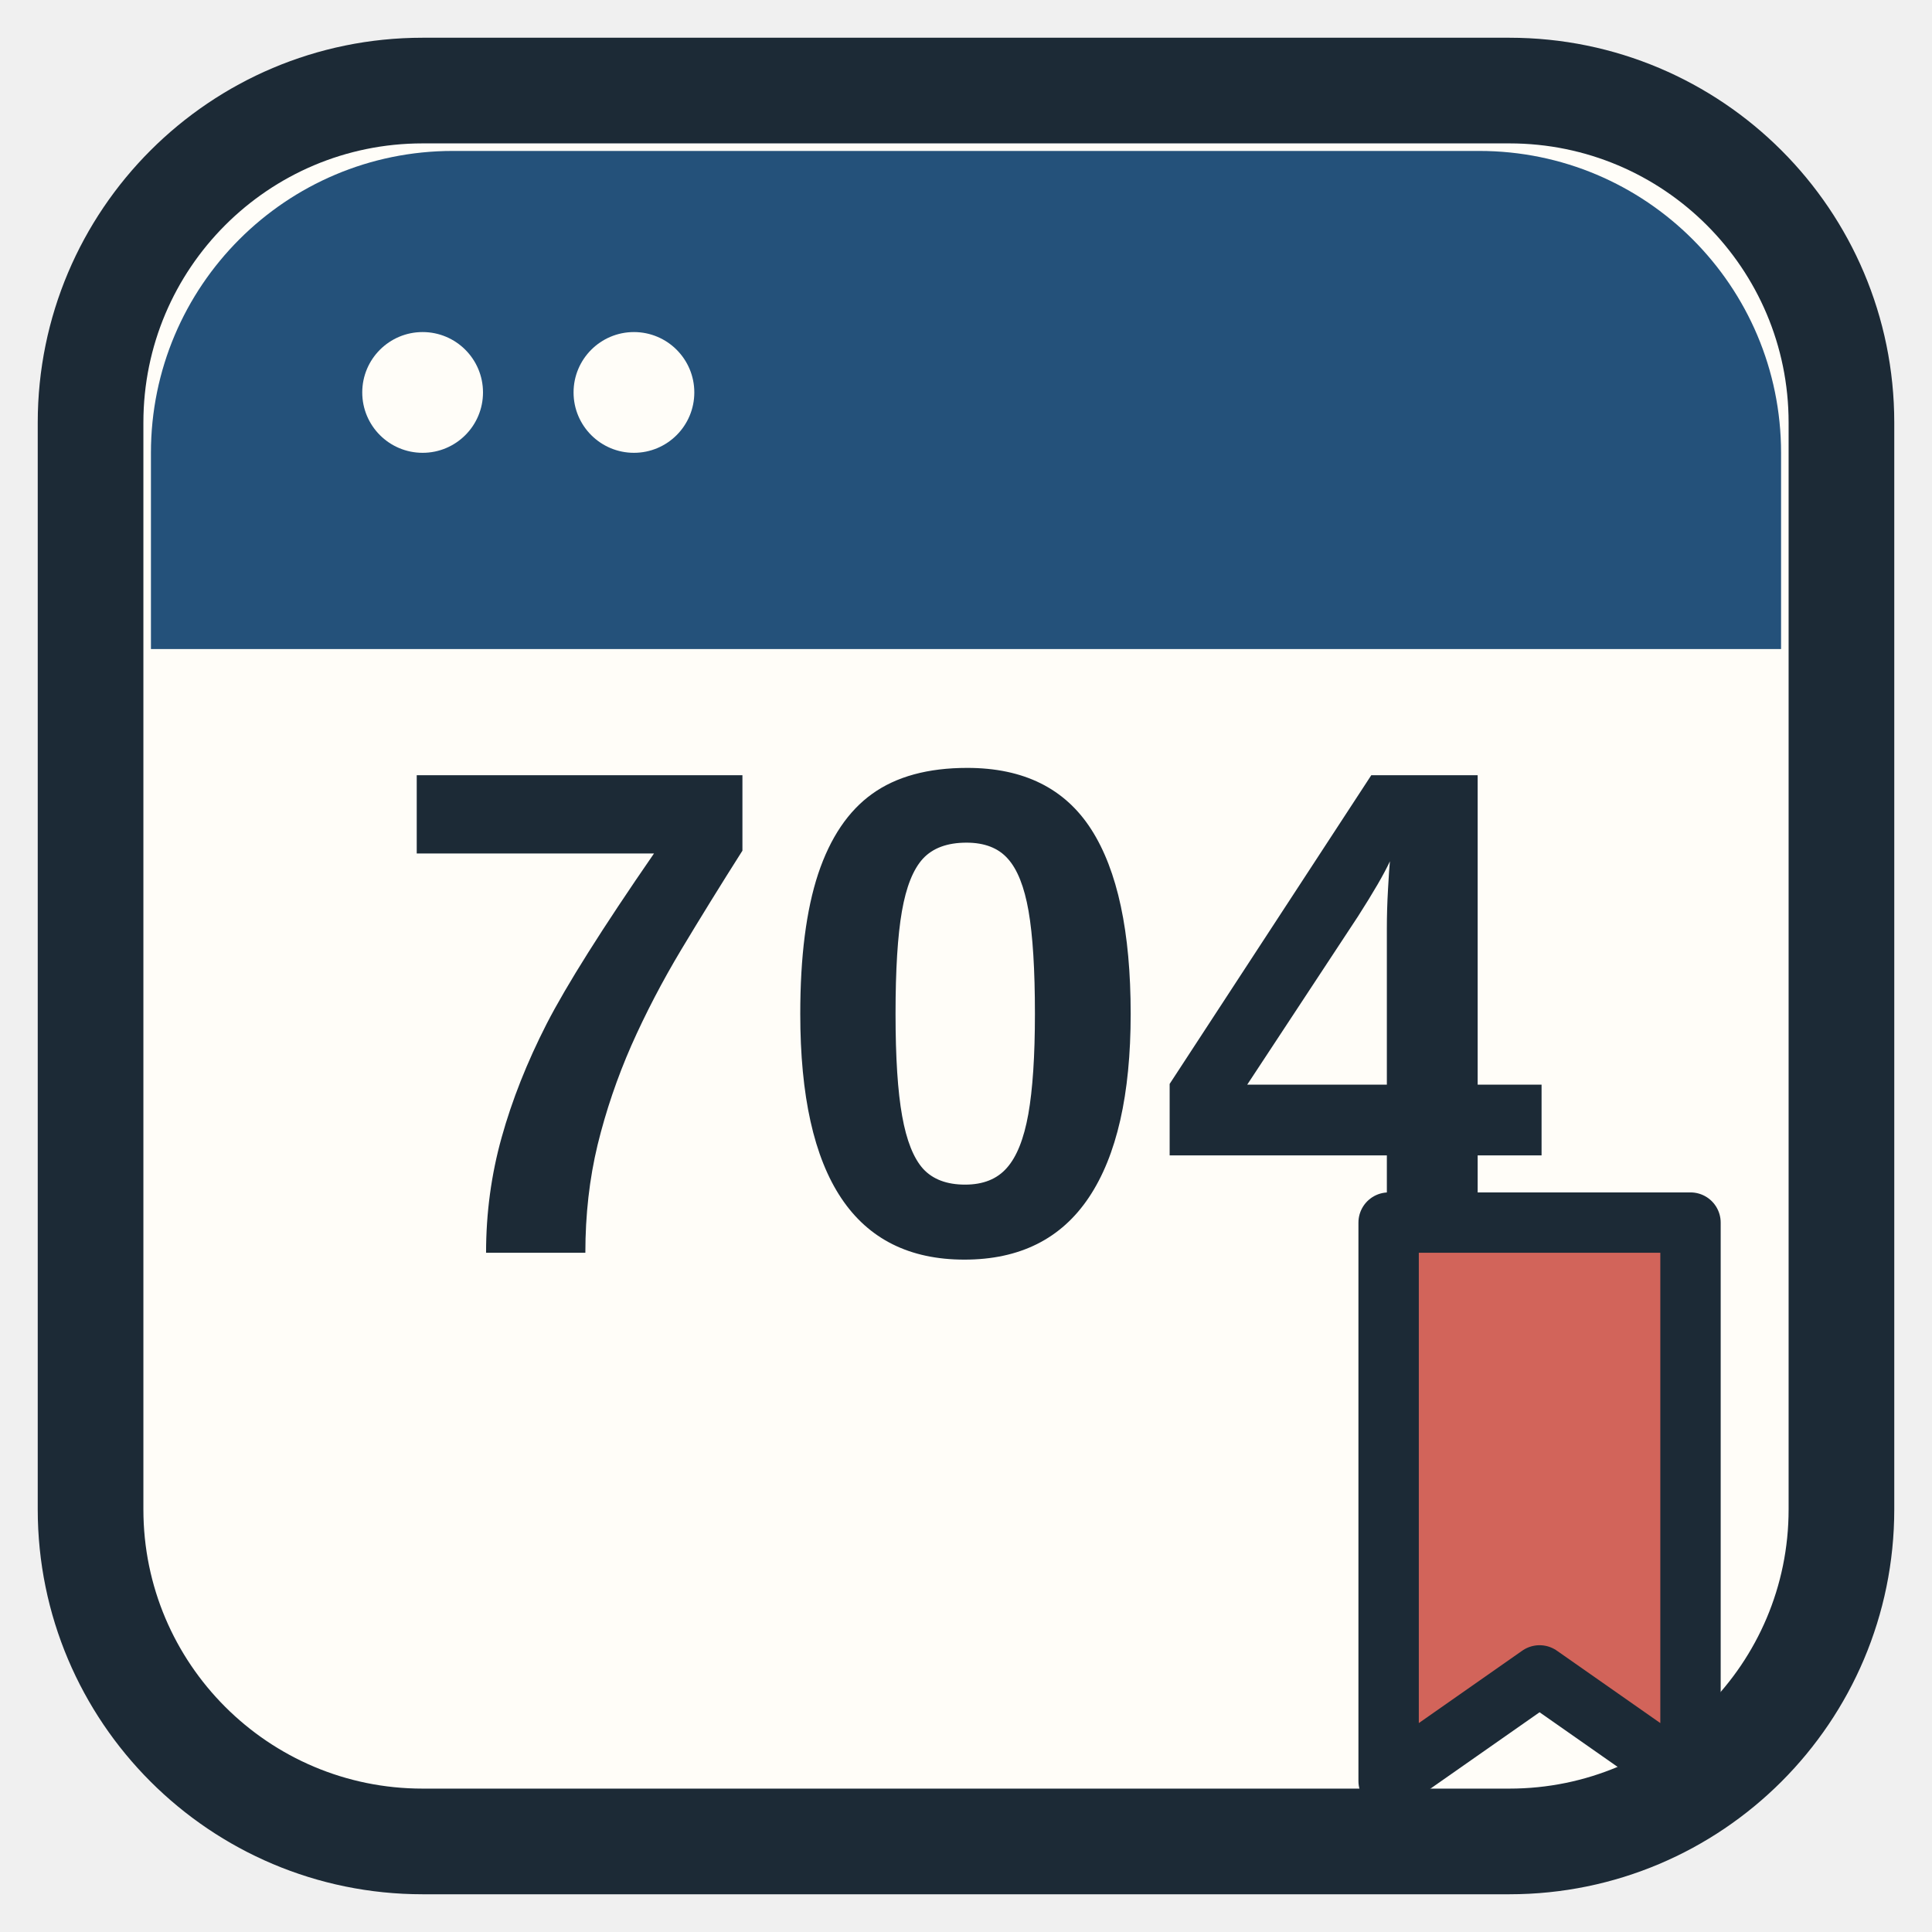
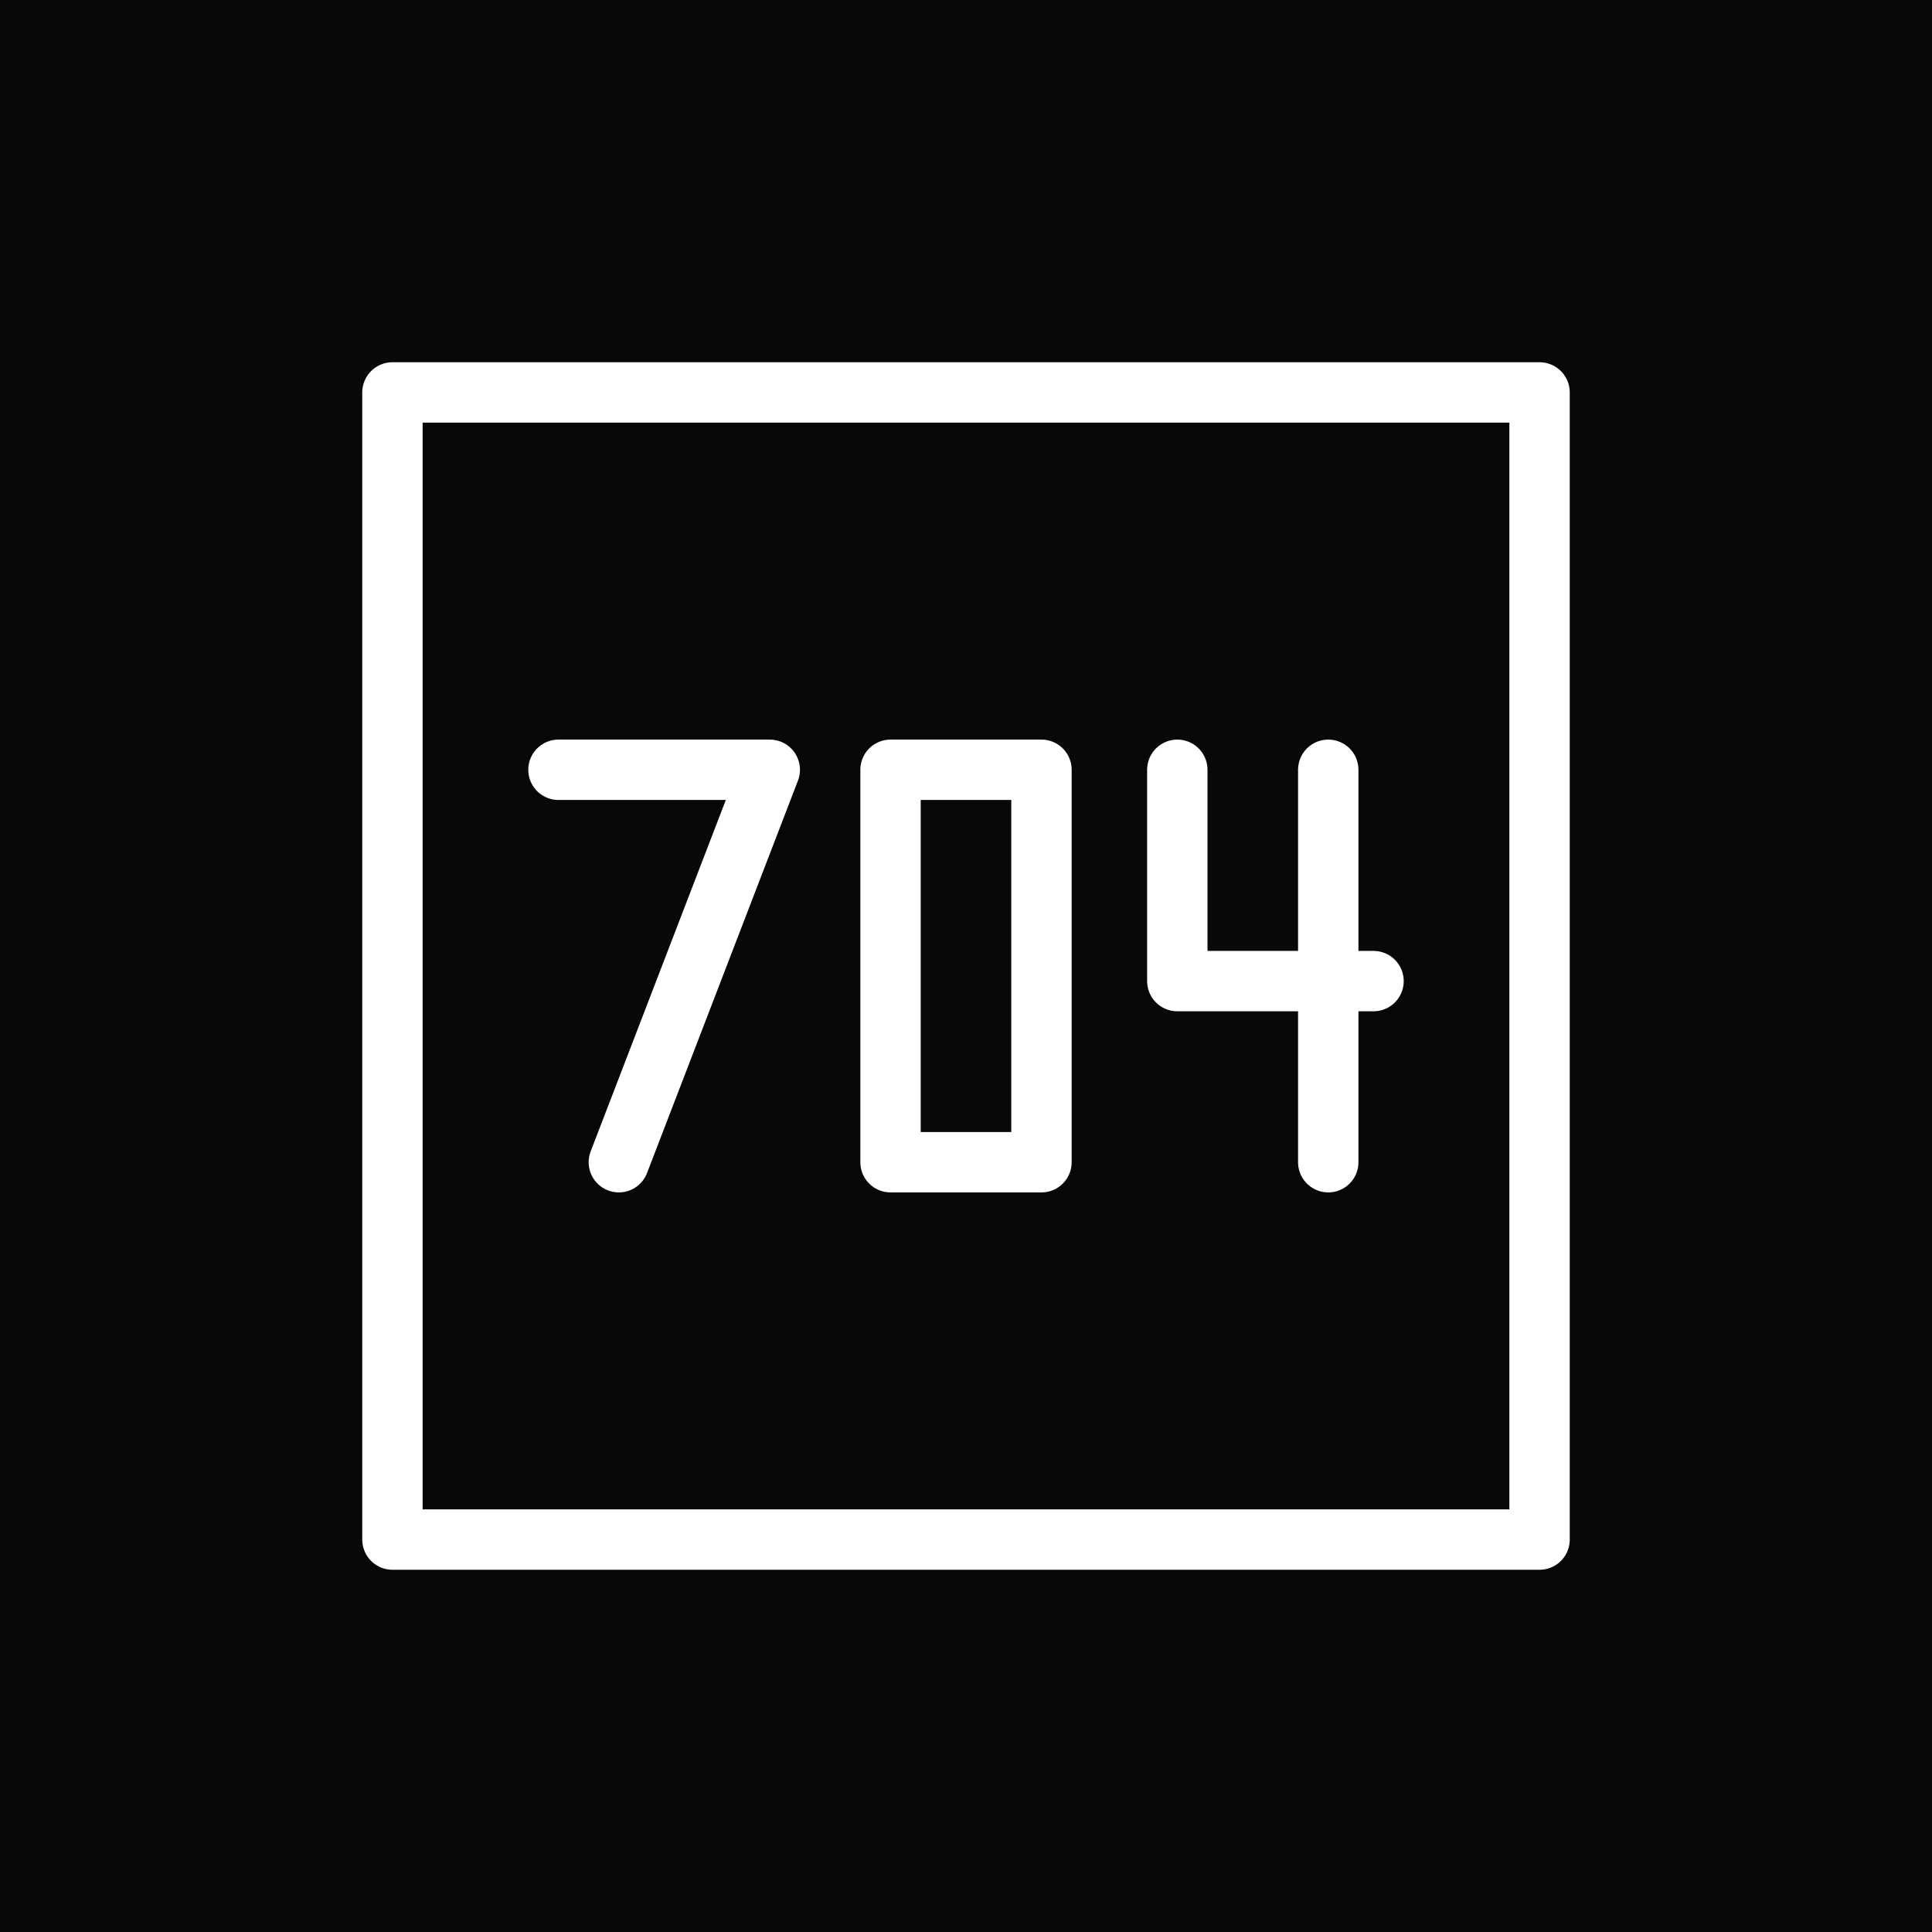
- <svg xmlns="http://www.w3.org/2000/svg" viewBox="0 0 128 128" role="img" aria-labelledby="title desc">
-   <rect x="6" y="6" width="116" height="116" rx="22" fill="#fffdf8" stroke="#1c2a36" stroke-width="7" />
-   <path d="M10 30a20 20 0 0 1 20-20h68a20 20 0 0 1 20 20v13H10z" fill="#24517a" />
-   <text x="64" y="83" fill="#1c2a36" font-family="Arial, sans-serif" font-size="46" font-weight="800" text-anchor="middle">704</text>
-   <path d="M92 81h20v37l-10-7-10 7z" fill="#d2645a" stroke="#1c2a36" stroke-width="4" stroke-linejoin="round" />
-   <circle cx="28" cy="26" r="4" fill="#fffdf8" />
-   <circle cx="42" cy="26" r="4" fill="#fffdf8" />
+ <svg xmlns="http://www.w3.org/2000/svg" viewBox="0 0 128 128">
+   <rect width="128" height="128" fill="#080808" />
+   <g fill="none" stroke="#ffffff" stroke-width="4" stroke-linecap="round" stroke-linejoin="round">
+     <rect x="26" y="26" width="76" height="76" rx="0" />
+     <path d="M37 51H51L41 77 M59 51H69V77H59Z M78 51V65H91 M88 51V77" />
+   </g>
</svg>
